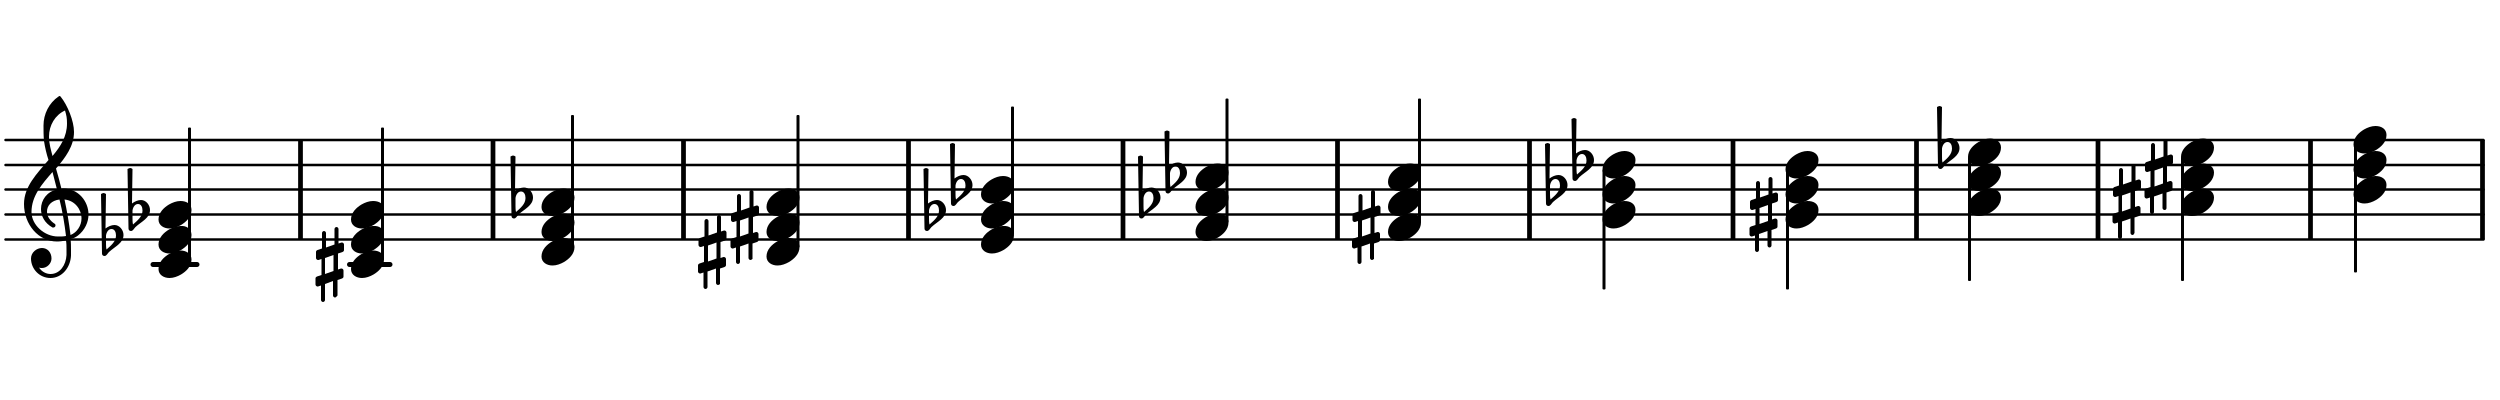
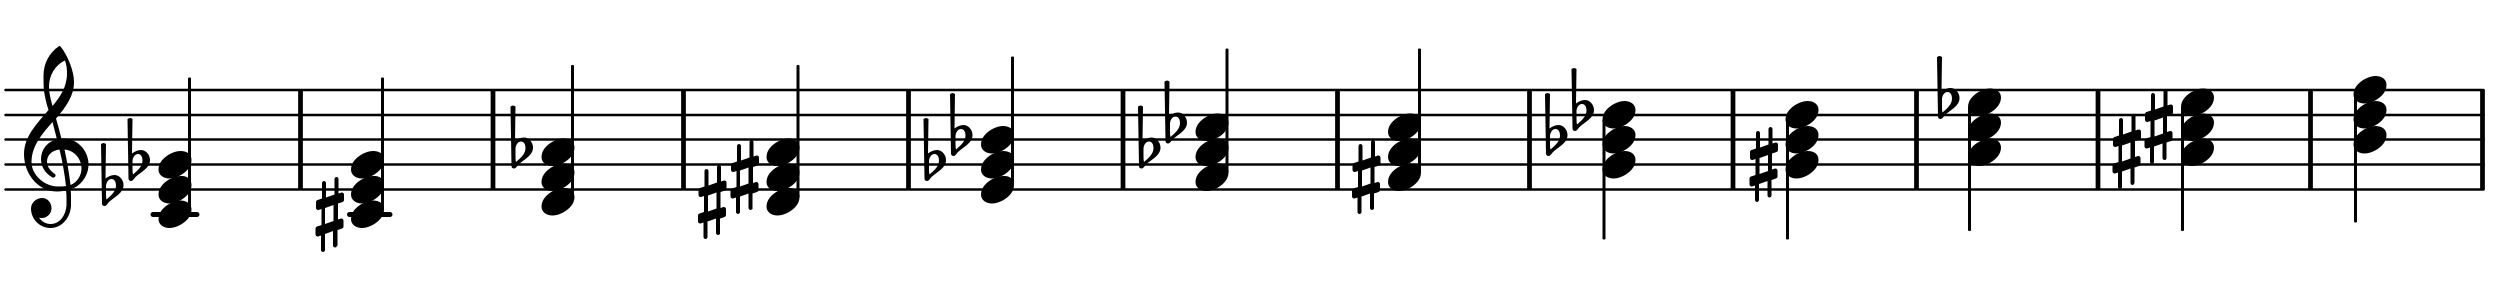
- <svg xmlns="http://www.w3.org/2000/svg" version="1.1" id="Ebene_1" x="0px" y="0px" viewBox="0 0 500 80" style="enable-background:new 0 0 500 80;" xml:space="preserve">
+ <svg xmlns="http://www.w3.org/2000/svg" version="1.1" id="Ebene_1" x="0px" y="0px" viewBox="0 0 500 60" style="enable-background:new 0 0 500 60;" xml:space="preserve">
  <style type="text/css">
	.st0{fill:none;stroke:#000000;stroke-width:0.947;stroke-miterlimit:10;}
	.st1{fill:none;stroke:#000000;stroke-width:0.996;stroke-linecap:round;stroke-miterlimit:10;}
	.st2{fill:none;stroke:#000000;stroke-width:0.498;stroke-linecap:round;stroke-miterlimit:10;}
	.st3{fill:none;stroke:#000000;stroke-width:0.399;stroke-linecap:round;stroke-linejoin:round;stroke-miterlimit:10;}
</style>
-   <line class="st0" x1="136.7" y1="47.9" x2="136.7" y2="28" />
-   <line class="st0" x1="383.3" y1="47.9" x2="383.3" y2="28" />
-   <line class="st0" x1="346.6" y1="47.9" x2="346.6" y2="28" />
-   <line class="st0" x1="98.6" y1="47.9" x2="98.6" y2="28" />
-   <line class="st0" x1="419.6" y1="47.9" x2="419.6" y2="28" />
-   <line class="st0" x1="60.1" y1="47.9" x2="60.1" y2="28" />
-   <line class="st0" x1="181.7" y1="47.9" x2="181.7" y2="28" />
-   <line class="st0" x1="305.9" y1="47.9" x2="305.9" y2="28" />
-   <line class="st0" x1="462.1" y1="47.9" x2="462.1" y2="28" />
-   <line class="st0" x1="267.5" y1="47.9" x2="267.5" y2="28" />
-   <line class="st0" x1="224.6" y1="47.9" x2="224.6" y2="28" />
-   <line class="st0" x1="496.5" y1="47.9" x2="496.5" y2="28" />
-   <line class="st1" x1="30.6" y1="52.9" x2="39.4" y2="52.9" />
-   <line class="st1" x1="69.9" y1="52.9" x2="78" y2="52.9" />
-   <line class="st2" x1="1.1" y1="47.9" x2="496.7" y2="47.9" />
-   <line class="st2" x1="1.1" y1="42.9" x2="496.7" y2="42.9" />
+   <line class="st0" x1="136.7" y1="37.9" x2="136.7" y2="18" />
+   <line class="st0" x1="383.3" y1="37.9" x2="383.3" y2="18" />
+   <line class="st0" x1="346.6" y1="37.9" x2="346.6" y2="18" />
+   <line class="st0" x1="98.6" y1="37.9" x2="98.6" y2="18" />
+   <line class="st0" x1="419.6" y1="37.9" x2="419.6" y2="18" />
+   <line class="st0" x1="60.1" y1="37.9" x2="60.1" y2="18" />
+   <line class="st0" x1="181.7" y1="37.9" x2="181.7" y2="18" />
+   <line class="st0" x1="305.9" y1="37.9" x2="305.9" y2="18" />
+   <line class="st0" x1="462.1" y1="37.9" x2="462.1" y2="18" />
+   <line class="st0" x1="267.5" y1="37.9" x2="267.5" y2="18" />
+   <line class="st0" x1="224.6" y1="37.9" x2="224.6" y2="18" />
+   <line class="st0" x1="496.5" y1="37.9" x2="496.5" y2="18" />
+   <line class="st1" x1="30.6" y1="42.9" x2="39.4" y2="42.9" />
+   <line class="st1" x1="69.9" y1="42.9" x2="78" y2="42.9" />
  <line class="st2" x1="1.1" y1="37.9" x2="496.7" y2="37.9" />
-   <line class="st2" x1="1.1" y1="33" x2="496.7" y2="33" />
-   <line class="st2" x1="1.1" y1="28" x2="496.7" y2="28" />
-   <path d="M314.3,23.8c0.2-0.1,0.4-0.2,0.5-0.2s0.4,0.1,0.5,0.2l-0.1,6.9c0.5-0.4,1.2-0.7,1.8-0.7c1,0,1.8,1,1.8,2  c0,1.6-1.7,2.3-2.9,3.4c-0.3,0.3-0.5,0.8-0.9,0.8c-0.3,0-0.5-0.2-0.5-0.5L314.3,23.8z M315.3,33.4v0.2c0,0.4,0,0.9,0.1,1.3  c0.9-0.8,1.9-1.6,1.9-2.8c0-0.7-0.3-1.3-0.9-1.3c-0.6,0-1,0.6-1.1,1.3L315.3,33.4z" />
-   <path d="M363.7,42c0,1.4-1.1,2.4-2.1,3c-0.7,0.4-1.5,0.7-2.3,0.7c-1.1,0-2.2-0.6-2.2-1.8c0-1.4,1.1-2.4,2.1-3  c0.7-0.4,1.5-0.7,2.3-0.7C362.7,40.2,363.7,40.7,363.7,42z" />
-   <path d="M363.7,37c0,1.4-1.1,2.4-2.1,3c-0.7,0.4-1.5,0.7-2.3,0.7c-1.1,0-2.2-0.6-2.2-1.8c0-1.4,1.1-2.4,2.1-3  c0.7-0.4,1.5-0.7,2.3-0.7C362.7,35.2,363.7,35.8,363.7,37z" />
-   <path d="M363.7,32c0,1.4-1.1,2.4-2.1,3c-0.7,0.4-1.5,0.7-2.3,0.7c-1.1,0-2.2-0.6-2.2-1.8c0-1.4,1.1-2.4,2.1-3  c0.7-0.4,1.5-0.7,2.3-0.7C362.7,30.2,363.7,30.8,363.7,32z" />
-   <rect x="357.4" y="34.1" class="st3" width="0.2" height="23.6" />
-   <rect x="357.4" y="34.1" width="0.2" height="23.6" />
-   <path d="M353.9,49.5c-0.2,0-0.4-0.2-0.4-0.4v-2.9l-1.7,0.6V50c0,0.2-0.2,0.4-0.4,0.4s-0.4-0.2-0.4-0.4v-2.9l-0.6,0.2  c0,0-0.1,0-0.1,0c-0.2,0-0.4-0.2-0.4-0.4v-1.2c0-0.2,0.1-0.3,0.3-0.4l0.9-0.3v-3.2l-0.6,0.2c0,0-0.1,0-0.1,0c-0.2,0-0.4-0.2-0.4-0.4  v-1.2c0-0.2,0.1-0.3,0.3-0.4l0.9-0.3v-3.1c0-0.2,0.2-0.4,0.4-0.4s0.4,0.2,0.4,0.4v2.9l1.7-0.6v-3.1c0-0.2,0.2-0.4,0.4-0.4  s0.4,0.2,0.4,0.4v2.9l0.6-0.2c0,0,0.1,0,0.1,0c0.2,0,0.4,0.2,0.4,0.4V40c0,0.2-0.1,0.3-0.3,0.4l-0.9,0.3v3.2l0.6-0.2  c0,0,0.1,0,0.1,0c0.2,0,0.4,0.2,0.4,0.4v1.2c0,0.2-0.1,0.3-0.3,0.4l-0.9,0.3v3.1C354.3,49.3,354.1,49.5,353.9,49.5z M351.9,44.8  l1.7-0.6V41l-1.7,0.6V44.8z" />
-   <path d="M274.4,52c-0.2,0-0.4-0.2-0.4-0.4v-2.9l-1.7,0.6v3.1c0,0.2-0.2,0.4-0.4,0.4s-0.4-0.2-0.4-0.4v-2.9l-0.6,0.2c0,0-0.1,0-0.1,0  c-0.2,0-0.4-0.2-0.4-0.4v-1.2c0-0.2,0.1-0.3,0.3-0.4l0.9-0.3v-3.2l-0.6,0.2c0,0-0.1,0-0.1,0c-0.2,0-0.4-0.2-0.4-0.4V43  c0-0.2,0.1-0.3,0.3-0.4l0.9-0.3v-3.1c0-0.2,0.2-0.4,0.4-0.4s0.4,0.2,0.4,0.4v2.9l1.7-0.6v-3.1c0-0.2,0.2-0.4,0.4-0.4  s0.4,0.2,0.4,0.4v2.9l0.6-0.2c0,0,0.1,0,0.1,0c0.2,0,0.4,0.2,0.4,0.4v1.2c0,0.2-0.1,0.3-0.3,0.4l-0.9,0.3v3.2l0.6-0.2  c0,0,0.1,0,0.1,0c0.2,0,0.4,0.2,0.4,0.4v1.2c0,0.2-0.1,0.3-0.3,0.4l-0.9,0.3v3.1C274.7,51.8,274.6,52,274.4,52z M272.4,47.3l1.7-0.6  v-3.2l-1.7,0.6V47.3z" />
-   <path d="M327.1,42c0,1.4-1.1,2.4-2.1,3c-0.7,0.4-1.5,0.7-2.3,0.7c-1.1,0-2.2-0.6-2.2-1.8c0-1.4,1.1-2.4,2.1-3  c0.7-0.4,1.5-0.7,2.3-0.7C326,40.2,327.1,40.7,327.1,42z" />
-   <path d="M327.1,37c0,1.4-1.1,2.4-2.1,3c-0.7,0.4-1.5,0.7-2.3,0.7c-1.1,0-2.2-0.6-2.2-1.8c0-1.4,1.1-2.4,2.1-3  c0.7-0.4,1.5-0.7,2.3-0.7C326,35.2,327.1,35.8,327.1,37z" />
-   <path d="M327.1,32c0,1.4-1.1,2.4-2.1,3c-0.7,0.4-1.5,0.7-2.3,0.7c-1.1,0-2.2-0.6-2.2-1.8c0-1.4,1.1-2.4,2.1-3  c0.7-0.4,1.5-0.7,2.3-0.7C326,30.2,327.1,30.8,327.1,32z" />
-   <rect x="320.7" y="34.1" class="st3" width="0.2" height="23.6" />
-   <rect x="320.7" y="34.1" width="0.2" height="23.6" />
-   <rect x="283.8" y="19.9" class="st3" width="0.2" height="24.4" />
-   <rect x="283.8" y="19.9" width="0.2" height="24.4" />
-   <path d="M284.2,34.5c0,1.4-1.1,2.4-2.1,3c-0.7,0.4-1.5,0.7-2.3,0.7c-1.1,0-2.2-0.6-2.2-1.8c0-1.4,1.1-2.4,2.1-3  c0.7-0.4,1.5-0.7,2.3-0.7C283.2,32.7,284.2,33.3,284.2,34.5z" />
-   <path d="M284.2,39.5c0,1.4-1.1,2.4-2.1,3c-0.7,0.4-1.5,0.7-2.3,0.7c-1.1,0-2.2-0.6-2.2-1.8c0-1.4,1.1-2.4,2.1-3  c0.7-0.4,1.5-0.7,2.3-0.7C283.2,37.7,284.2,38.3,284.2,39.5z" />
-   <path d="M309,28.8c0.2-0.1,0.4-0.2,0.5-0.2s0.4,0.1,0.5,0.2l-0.1,6.9c0.5-0.4,1.2-0.7,1.8-0.7c1,0,1.8,1,1.8,2  c0,1.6-1.7,2.3-2.9,3.4c-0.3,0.3-0.5,0.8-0.9,0.8c-0.3,0-0.5-0.2-0.5-0.5L309,28.8z M310,38.4v0.2c0,0.4,0,0.9,0.1,1.3  c0.9-0.8,1.9-1.6,1.9-2.8c0-0.7-0.3-1.3-0.9-1.3c-0.6,0-1,0.6-1.1,1.3L310,38.4z" />
-   <path d="M284.2,44.5c0,1.4-1.1,2.4-2.1,3c-0.7,0.4-1.5,0.7-2.3,0.7c-1.1,0-2.2-0.6-2.2-1.8c0-1.4,1.1-2.4,2.1-3  c0.7-0.4,1.5-0.7,2.3-0.7C283.2,42.7,284.2,43.2,284.2,44.5z" />
-   <path d="M432.9,42c-0.2,0-0.4-0.2-0.4-0.4v-2.9l-1.7,0.6v3.1c0,0.2-0.2,0.4-0.4,0.4s-0.4-0.2-0.4-0.4v-2.9l-0.6,0.2c0,0-0.1,0-0.1,0  c-0.2,0-0.4-0.2-0.4-0.4v-1.2c0-0.2,0.1-0.3,0.3-0.4l0.9-0.3v-3.2l-0.6,0.2c0,0-0.1,0-0.1,0c-0.2,0-0.4-0.2-0.4-0.4v-1.2  c0-0.2,0.1-0.3,0.3-0.4l0.9-0.3v-3.1c0-0.2,0.2-0.4,0.4-0.4s0.4,0.2,0.4,0.4v2.9l1.7-0.6v-3.1c0-0.2,0.2-0.4,0.4-0.4  s0.4,0.2,0.4,0.4v2.9l0.6-0.2c0,0,0.1,0,0.1,0c0.2,0,0.4,0.2,0.4,0.4v1.2c0,0.2-0.1,0.3-0.3,0.4l-0.9,0.3v3.2l0.6-0.2  c0,0,0.1,0,0.1,0c0.2,0,0.4,0.2,0.4,0.4v1.2c0,0.2-0.1,0.3-0.3,0.4l-0.9,0.3v3.1C433.3,41.9,433.1,42,432.9,42z M430.9,37.3l1.7-0.6  v-3.2l-1.7,0.6V37.3z" />
-   <path d="M477.3,37c0,1.4-1.1,2.4-2.1,3c-0.7,0.4-1.5,0.7-2.3,0.7c-1.1,0-2.2-0.6-2.2-1.8c0-1.4,1.1-2.4,2.1-3  c0.7-0.4,1.5-0.7,2.3-0.7C476.3,35.2,477.3,35.8,477.3,37z" />
-   <path d="M477.3,32c0,1.4-1.1,2.4-2.1,3c-0.7,0.4-1.5,0.7-2.3,0.7c-1.1,0-2.2-0.6-2.2-1.8c0-1.4,1.1-2.4,2.1-3  c0.7-0.4,1.5-0.7,2.3-0.7C476.3,30.2,477.3,30.8,477.3,32z" />
+   <line class="st2" x1="1.1" y1="32.9" x2="496.7" y2="32.9" />
+   <line class="st2" x1="1.1" y1="27.9" x2="496.7" y2="27.9" />
+   <line class="st2" x1="1.1" y1="23" x2="496.7" y2="23" />
+   <line class="st2" x1="1.1" y1="18" x2="496.7" y2="18" />
+   <path d="M314.3,13.8c0.2-0.1,0.4-0.2,0.5-0.2s0.4,0.1,0.5,0.2l-0.1,6.9c0.5-0.4,1.2-0.7,1.8-0.7c1,0,1.8,1,1.8,2  c0,1.6-1.7,2.3-2.9,3.4c-0.3,0.3-0.5,0.8-0.9,0.8c-0.3,0-0.5-0.2-0.5-0.5L314.3,13.8z M315.3,23.4v0.2c0,0.4,0,0.9,0.1,1.3  c0.9-0.8,1.9-1.6,1.9-2.8c0-0.7-0.3-1.3-0.9-1.3s-1,0.6-1.1,1.3V23.4z" />
+   <path d="M363.7,32c0,1.4-1.1,2.4-2.1,3c-0.7,0.4-1.5,0.7-2.3,0.7c-1.1,0-2.2-0.6-2.2-1.8c0-1.4,1.1-2.4,2.1-3  c0.7-0.4,1.5-0.7,2.3-0.7C362.7,30.2,363.7,30.7,363.7,32z" />
+   <path d="M363.7,27c0,1.4-1.1,2.4-2.1,3c-0.7,0.4-1.5,0.7-2.3,0.7c-1.1,0-2.2-0.6-2.2-1.8c0-1.4,1.1-2.4,2.1-3  c0.7-0.4,1.5-0.7,2.3-0.7C362.7,25.2,363.7,25.8,363.7,27z" />
+   <path d="M363.7,22c0,1.4-1.1,2.4-2.1,3c-0.7,0.4-1.5,0.7-2.3,0.7c-1.1,0-2.2-0.6-2.2-1.8c0-1.4,1.1-2.4,2.1-3  c0.7-0.4,1.5-0.7,2.3-0.7C362.7,20.2,363.7,20.8,363.7,22z" />
+   <rect x="357.4" y="24.1" class="st3" width="0.2" height="23.6" />
+   <rect x="357.4" y="24.1" width="0.2" height="23.6" />
+   <path d="M353.9,39.5c-0.2,0-0.4-0.2-0.4-0.4v-2.9l-1.7,0.6V40c0,0.2-0.2,0.4-0.4,0.4S351,40.2,351,40v-2.9l-0.6,0.2h-0.1  c-0.2,0-0.4-0.2-0.4-0.4v-1.2c0-0.2,0.1-0.3,0.3-0.4l0.9-0.3v-3.2l-0.6,0.2h-0.1c-0.2,0-0.4-0.2-0.4-0.4v-1.2c0-0.2,0.1-0.3,0.3-0.4  l0.9-0.3v-3.1c0-0.2,0.2-0.4,0.4-0.4s0.4,0.2,0.4,0.4v2.9l1.7-0.6v-3.1c0-0.2,0.2-0.4,0.4-0.4s0.4,0.2,0.4,0.4v2.9l0.6-0.2h0.1  c0.2,0,0.4,0.2,0.4,0.4V30c0,0.2-0.1,0.3-0.3,0.4l-0.9,0.3v3.2l0.6-0.2h0.1c0.2,0,0.4,0.2,0.4,0.4v1.2c0,0.2-0.1,0.3-0.3,0.4  l-0.9,0.3v3.1C354.3,39.3,354.1,39.5,353.9,39.5z M351.9,34.8l1.7-0.6V31l-1.7,0.6V34.8z" />
+   <path d="M274.4,42c-0.2,0-0.4-0.2-0.4-0.4v-2.9l-1.7,0.6v3.1c0,0.2-0.2,0.4-0.4,0.4s-0.4-0.2-0.4-0.4v-2.9l-0.6,0.2h-0.1  c-0.2,0-0.4-0.2-0.4-0.4v-1.2c0-0.2,0.1-0.3,0.3-0.4l0.9-0.3v-3.2l-0.6,0.2h-0.1c-0.2,0-0.4-0.2-0.4-0.4v-1c0-0.2,0.1-0.3,0.3-0.4  l0.9-0.3v-3.1c0-0.2,0.2-0.4,0.4-0.4s0.4,0.2,0.4,0.4v2.9l1.7-0.6v-3.1c0-0.2,0.2-0.4,0.4-0.4s0.4,0.2,0.4,0.4v2.9l0.6-0.2h0.1  c0.2,0,0.4,0.2,0.4,0.4v1.2c0,0.2-0.1,0.3-0.3,0.4l-0.9,0.3v3.2l0.6-0.2h0.1c0.2,0,0.4,0.2,0.4,0.4V38c0,0.2-0.1,0.3-0.3,0.4  l-0.9,0.3v3.1C274.7,41.8,274.6,42,274.4,42z M272.4,37.3l1.7-0.6v-3.2l-1.7,0.6V37.3z" />
+   <path d="M327.1,32c0,1.4-1.1,2.4-2.1,3c-0.7,0.4-1.5,0.7-2.3,0.7c-1.1,0-2.2-0.6-2.2-1.8c0-1.4,1.1-2.4,2.1-3  c0.7-0.4,1.5-0.7,2.3-0.7C326,30.2,327.1,30.7,327.1,32z" />
+   <path d="M327.1,27c0,1.4-1.1,2.4-2.1,3c-0.7,0.4-1.5,0.7-2.3,0.7c-1.1,0-2.2-0.6-2.2-1.8c0-1.4,1.1-2.4,2.1-3  c0.7-0.4,1.5-0.7,2.3-0.7C326,25.2,327.1,25.8,327.1,27z" />
+   <path d="M327.1,22c0,1.4-1.1,2.4-2.1,3c-0.7,0.4-1.5,0.7-2.3,0.7c-1.1,0-2.2-0.6-2.2-1.8c0-1.4,1.1-2.4,2.1-3  c0.7-0.4,1.5-0.7,2.3-0.7C326,20.2,327.1,20.8,327.1,22z" />
+   <rect x="320.7" y="24.1" class="st3" width="0.2" height="23.6" />
+   <rect x="320.7" y="24.1" width="0.2" height="23.6" />
+   <rect x="283.8" y="9.9" class="st3" width="0.2" height="24.4" />
+   <rect x="283.8" y="9.9" width="0.2" height="24.4" />
+   <path d="M284.2,24.5c0,1.4-1.1,2.4-2.1,3c-0.7,0.4-1.5,0.7-2.3,0.7c-1.1,0-2.2-0.6-2.2-1.8c0-1.4,1.1-2.4,2.1-3  c0.7-0.4,1.5-0.7,2.3-0.7C283.2,22.7,284.2,23.3,284.2,24.5z" />
+   <path d="M284.2,29.5c0,1.4-1.1,2.4-2.1,3c-0.7,0.4-1.5,0.7-2.3,0.7c-1.1,0-2.2-0.6-2.2-1.8c0-1.4,1.1-2.4,2.1-3  c0.7-0.4,1.5-0.7,2.3-0.7C283.2,27.7,284.2,28.3,284.2,29.5z" />
+   <path d="M309,18.8c0.2-0.1,0.4-0.2,0.5-0.2s0.4,0.1,0.5,0.2l-0.1,6.9c0.5-0.4,1.2-0.7,1.8-0.7c1,0,1.8,1,1.8,2  c0,1.6-1.7,2.3-2.9,3.4c-0.3,0.3-0.5,0.8-0.9,0.8c-0.3,0-0.5-0.2-0.5-0.5L309,18.8z M310,28.4v0.2c0,0.4,0,0.9,0.1,1.3  c0.9-0.8,1.9-1.6,1.9-2.8c0-0.7-0.3-1.3-0.9-1.3s-1,0.6-1.1,1.3V28.4z" />
+   <path d="M284.2,34.5c0,1.4-1.1,2.4-2.1,3c-0.7,0.4-1.5,0.7-2.3,0.7c-1.1,0-2.2-0.6-2.2-1.8c0-1.4,1.1-2.4,2.1-3  c0.7-0.4,1.5-0.7,2.3-0.7C283.2,32.7,284.2,33.2,284.2,34.5z" />
+   <path d="M432.9,32c-0.2,0-0.4-0.2-0.4-0.4v-2.9l-1.7,0.6v3.1c0,0.2-0.2,0.4-0.4,0.4s-0.4-0.2-0.4-0.4v-2.9l-0.6,0.2h-0.1  c-0.2,0-0.4-0.2-0.4-0.4v-1.2c0-0.2,0.1-0.3,0.3-0.4l0.9-0.3v-3.2l-0.6,0.2h-0.1c-0.2,0-0.4-0.2-0.4-0.4v-1.2c0-0.2,0.1-0.3,0.3-0.4  l0.9-0.3V19c0-0.2,0.2-0.4,0.4-0.4s0.4,0.2,0.4,0.4v2.9l1.7-0.6v-3.1c0-0.2,0.2-0.4,0.4-0.4s0.4,0.2,0.4,0.4v2.9l0.6-0.2h0.1  c0.2,0,0.4,0.2,0.4,0.4v1.2c0,0.2-0.1,0.3-0.3,0.4l-0.9,0.3v3.2l0.6-0.2h0.1c0.2,0,0.4,0.2,0.4,0.4v1.2c0,0.2-0.1,0.3-0.3,0.4  l-0.9,0.3v3.1C433.3,31.9,433.1,32,432.9,32z M430.9,27.3l1.7-0.6v-3.2l-1.7,0.6V27.3z" />
  <path d="M477.3,27c0,1.4-1.1,2.4-2.1,3c-0.7,0.4-1.5,0.7-2.3,0.7c-1.1,0-2.2-0.6-2.2-1.8c0-1.4,1.1-2.4,2.1-3  c0.7-0.4,1.5-0.7,2.3-0.7C476.3,25.2,477.3,25.8,477.3,27z" />
-   <rect x="471" y="29.1" class="st3" width="0.2" height="25.2" />
-   <rect x="471" y="29.1" width="0.2" height="25.2" />
-   <path d="M400.2,39.5c0,1.4-1.1,2.4-2.1,3c-0.7,0.4-1.5,0.7-2.3,0.7c-1.1,0-2.2-0.6-2.2-1.8c0-1.4,1.1-2.4,2.1-3  c0.7-0.4,1.5-0.7,2.3-0.7C399.1,37.7,400.2,38.3,400.2,39.5z" />
-   <path d="M400.2,34.5c0,1.4-1.1,2.4-2.1,3c-0.7,0.4-1.5,0.7-2.3,0.7c-1.1,0-2.2-0.6-2.2-1.8c0-1.4,1.1-2.4,2.1-3  c0.7-0.4,1.5-0.7,2.3-0.7C399.1,32.7,400.2,33.3,400.2,34.5z" />
+   <path d="M477.3,22c0,1.4-1.1,2.4-2.1,3c-0.7,0.4-1.5,0.7-2.3,0.7c-1.1,0-2.2-0.6-2.2-1.8c0-1.4,1.1-2.4,2.1-3  c0.7-0.4,1.5-0.7,2.3-0.7C476.3,20.2,477.3,20.8,477.3,22z" />
+   <path d="M477.3,17c0,1.4-1.1,2.4-2.1,3c-0.7,0.4-1.5,0.7-2.3,0.7c-1.1,0-2.2-0.6-2.2-1.8c0-1.4,1.1-2.4,2.1-3  c0.7-0.4,1.5-0.7,2.3-0.7C476.3,15.2,477.3,15.8,477.3,17z" />
+   <rect x="471" y="19.1" class="st3" width="0.2" height="25.2" />
+   <rect x="471" y="19.1" width="0.2" height="25.2" />
  <path d="M400.2,29.5c0,1.4-1.1,2.4-2.1,3c-0.7,0.4-1.5,0.7-2.3,0.7c-1.1,0-2.2-0.6-2.2-1.8c0-1.4,1.1-2.4,2.1-3  c0.7-0.4,1.5-0.7,2.3-0.7C399.1,27.7,400.2,28.3,400.2,29.5z" />
-   <rect x="393.8" y="31.6" class="st3" width="0.2" height="24.4" />
-   <rect x="393.8" y="31.6" width="0.2" height="24.4" />
-   <path d="M387.4,21.4c0.2-0.1,0.4-0.2,0.5-0.2s0.4,0.1,0.5,0.2l-0.1,6.9c0.5-0.4,1.2-0.7,1.8-0.7c1,0,1.8,1,1.8,2  c0,1.6-1.7,2.3-2.9,3.4c-0.3,0.3-0.5,0.8-0.9,0.8c-0.3,0-0.5-0.2-0.5-0.5L387.4,21.4z M388.4,31v0.2c0,0.4,0,0.9,0.1,1.3  c0.9-0.8,1.9-1.6,1.9-2.8c0-0.7-0.3-1.3-0.9-1.3c-0.6,0-1,0.6-1.1,1.3L388.4,31z" />
-   <path d="M442.8,39.5c0,1.4-1.1,2.4-2.1,3c-0.7,0.4-1.5,0.7-2.3,0.7c-1.1,0-2.2-0.6-2.2-1.8c0-1.4,1.1-2.4,2.1-3  c0.7-0.4,1.5-0.7,2.3-0.7C441.7,37.7,442.8,38.3,442.8,39.5z" />
-   <path d="M442.8,34.5c0,1.4-1.1,2.4-2.1,3c-0.7,0.4-1.5,0.7-2.3,0.7c-1.1,0-2.2-0.6-2.2-1.8c0-1.4,1.1-2.4,2.1-3  c0.7-0.4,1.5-0.7,2.3-0.7C441.7,32.7,442.8,33.3,442.8,34.5z" />
+   <path d="M400.2,24.5c0,1.4-1.1,2.4-2.1,3c-0.7,0.4-1.5,0.7-2.3,0.7c-1.1,0-2.2-0.6-2.2-1.8c0-1.4,1.1-2.4,2.1-3  c0.7-0.4,1.5-0.7,2.3-0.7C399.1,22.7,400.2,23.3,400.2,24.5z" />
+   <path d="M400.2,19.5c0,1.4-1.1,2.4-2.1,3c-0.7,0.4-1.5,0.7-2.3,0.7c-1.1,0-2.2-0.6-2.2-1.8c0-1.4,1.1-2.4,2.1-3  c0.7-0.4,1.5-0.7,2.3-0.7C399.1,17.7,400.2,18.3,400.2,19.5z" />
+   <rect x="393.8" y="21.6" class="st3" width="0.2" height="24.4" />
+   <rect x="393.8" y="21.6" width="0.2" height="24.4" />
+   <path d="M387.4,11.4c0.2-0.1,0.4-0.2,0.5-0.2s0.4,0.1,0.5,0.2l-0.1,6.9c0.5-0.4,1.2-0.7,1.8-0.7c1,0,1.8,1,1.8,2  c0,1.6-1.7,2.3-2.9,3.4c-0.3,0.3-0.5,0.8-0.9,0.8c-0.3,0-0.5-0.2-0.5-0.5L387.4,11.4z M388.4,21v0.2c0,0.4,0,0.9,0.1,1.3  c0.9-0.8,1.9-1.6,1.9-2.8c0-0.7-0.3-1.3-0.9-1.3s-1,0.6-1.1,1.3V21z" />
  <path d="M442.8,29.5c0,1.4-1.1,2.4-2.1,3c-0.7,0.4-1.5,0.7-2.3,0.7c-1.1,0-2.2-0.6-2.2-1.8c0-1.4,1.1-2.4,2.1-3  c0.7-0.4,1.5-0.7,2.3-0.7C441.7,27.7,442.8,28.3,442.8,29.5z" />
-   <rect x="436.4" y="31.6" class="st3" width="0.2" height="24.4" />
-   <rect x="436.4" y="31.6" width="0.2" height="24.4" />
-   <path d="M426.5,47c-0.2,0-0.4-0.2-0.4-0.4v-2.9l-1.7,0.6v3.1c0,0.2-0.2,0.4-0.4,0.4s-0.4-0.2-0.4-0.4v-2.9l-0.6,0.2c0,0-0.1,0-0.1,0  c-0.2,0-0.4-0.2-0.4-0.4v-1.2c0-0.2,0.1-0.3,0.3-0.4l0.9-0.3v-3.2l-0.6,0.2c0,0-0.1,0-0.1,0c-0.2,0-0.4-0.2-0.4-0.4v-1.2  c0-0.2,0.1-0.3,0.3-0.4l0.9-0.3v-3.1c0-0.2,0.2-0.4,0.4-0.4s0.4,0.2,0.4,0.4v2.9l1.7-0.6v-3.1c0-0.2,0.2-0.4,0.4-0.4  s0.4,0.2,0.4,0.4v2.9l0.6-0.2c0,0,0.1,0,0.1,0c0.2,0,0.4,0.2,0.4,0.4v1.2c0,0.2-0.1,0.3-0.3,0.4l-0.9,0.3v3.2l0.6-0.2  c0,0,0.1,0,0.1,0c0.2,0,0.4,0.2,0.4,0.4v1.2c0,0.2-0.1,0.3-0.3,0.4l-0.9,0.3v3.1C426.8,46.8,426.7,47,426.5,47z M424.4,42.3l1.7-0.6  v-3.2l-1.7,0.6V42.3z" />
-   <path d="M67,59.5c-0.2,0-0.4-0.2-0.4-0.4v-2.9L65,56.8V60c0,0.2-0.2,0.4-0.4,0.4s-0.4-0.2-0.4-0.4v-2.9l-0.6,0.2c0,0-0.1,0-0.1,0  c-0.2,0-0.4-0.2-0.4-0.4v-1.2c0-0.2,0.1-0.3,0.3-0.4l0.9-0.3v-3.2l-0.6,0.2c0,0-0.1,0-0.1,0c-0.2,0-0.4-0.2-0.4-0.4v-1.2  c0-0.2,0.1-0.3,0.3-0.4l0.9-0.3v-3.1c0-0.2,0.2-0.4,0.4-0.4s0.4,0.2,0.4,0.4v2.9l1.7-0.6v-3.1c0-0.2,0.2-0.4,0.4-0.4  s0.4,0.2,0.4,0.4v2.9l0.6-0.2c0,0,0.1,0,0.1,0c0.2,0,0.4,0.2,0.4,0.4V50c0,0.2-0.1,0.3-0.3,0.4l-0.9,0.3v3.2l0.6-0.2  c0,0,0.1,0,0.1,0c0.2,0,0.4,0.2,0.4,0.4v1.2c0,0.2-0.1,0.3-0.3,0.4l-0.9,0.3v3.1C67.3,59.3,67.2,59.5,67,59.5z M65,54.8l1.7-0.6V51  L65,51.6V54.8z" />
-   <path d="M114.9,49.4c0,1.4-1.1,2.4-2.1,3c-0.7,0.4-1.5,0.7-2.3,0.7c-1.1,0-2.2-0.6-2.2-1.8c0-1.4,1.1-2.4,2.1-3  c0.7-0.4,1.5-0.7,2.3-0.7C113.8,47.6,114.9,48.2,114.9,49.4z" />
-   <path d="M114.9,44.5c0,1.4-1.1,2.4-2.1,3c-0.7,0.4-1.5,0.7-2.3,0.7c-1.1,0-2.2-0.6-2.2-1.8c0-1.4,1.1-2.4,2.1-3  c0.7-0.4,1.5-0.7,2.3-0.7C113.8,42.7,114.9,43.2,114.9,44.5z" />
-   <path d="M114.9,39.5c0,1.4-1.1,2.4-2.1,3c-0.7,0.4-1.5,0.7-2.3,0.7c-1.1,0-2.2-0.6-2.2-1.8c0-1.4,1.1-2.4,2.1-3  c0.7-0.4,1.5-0.7,2.3-0.7C113.8,37.7,114.9,38.3,114.9,39.5z" />
-   <rect x="114.4" y="23.2" class="st3" width="0.2" height="26.1" />
-   <rect x="114.4" y="23.2" width="0.2" height="26.1" />
-   <path d="M102.1,31.3c0.2-0.1,0.4-0.2,0.5-0.2s0.4,0.1,0.5,0.2l-0.1,6.9c0.5-0.4,1.2-0.7,1.8-0.7c1,0,1.8,1,1.8,2  c0,1.6-1.7,2.3-2.9,3.4c-0.3,0.3-0.5,0.8-0.9,0.8c-0.3,0-0.5-0.2-0.5-0.5L102.1,31.3z M103.1,40.9v0.2c0,0.4,0,0.9,0.1,1.3  c0.9-0.8,1.9-1.6,1.9-2.8c0-0.7-0.3-1.3-0.9-1.3c-0.6,0-1,0.6-1.1,1.3L103.1,40.9z" />
-   <path d="M159.9,49.4c0,1.4-1.1,2.4-2.1,3c-0.7,0.4-1.5,0.7-2.3,0.7c-1.1,0-2.2-0.6-2.2-1.8c0-1.4,1.1-2.4,2.1-3  c0.7-0.4,1.5-0.7,2.3-0.7C158.8,47.6,159.9,48.2,159.9,49.4z" />
-   <path d="M159.9,44.5c0,1.4-1.1,2.4-2.1,3c-0.7,0.4-1.5,0.7-2.3,0.7c-1.1,0-2.2-0.6-2.2-1.8c0-1.4,1.1-2.4,2.1-3  c0.7-0.4,1.5-0.7,2.3-0.7C158.8,42.7,159.9,43.2,159.9,44.5z" />
-   <path d="M159.9,39.5c0,1.4-1.1,2.4-2.1,3c-0.7,0.4-1.5,0.7-2.3,0.7c-1.1,0-2.2-0.6-2.2-1.8c0-1.4,1.1-2.4,2.1-3  c0.7-0.4,1.5-0.7,2.3-0.7C158.8,37.7,159.9,38.3,159.9,39.5z" />
-   <path d="M38.3,51.9c0,1.4-1.1,2.4-2.1,3c-0.7,0.4-1.5,0.7-2.3,0.7c-1.1,0-2.2-0.6-2.2-1.8c0-1.4,1.1-2.4,2.1-3  c0.7-0.4,1.5-0.7,2.3-0.7C37.2,50.1,38.3,50.7,38.3,51.9z" />
-   <path d="M38.3,47c0,1.4-1.1,2.4-2.1,3c-0.7,0.4-1.5,0.7-2.3,0.7c-1.1,0-2.2-0.6-2.2-1.8c0-1.4,1.1-2.4,2.1-3  c0.7-0.4,1.5-0.7,2.3-0.7C37.2,45.1,38.3,45.7,38.3,47z" />
-   <path d="M38.3,42c0,1.4-1.1,2.4-2.1,3c-0.7,0.4-1.5,0.7-2.3,0.7c-1.1,0-2.2-0.6-2.2-1.8c0-1.4,1.1-2.4,2.1-3  c0.7-0.4,1.5-0.7,2.3-0.7C37.2,40.2,38.3,40.7,38.3,42z" />
-   <path d="M12.6,37.7c3.1,0,5.1,2.6,5.1,5.2c0,1.5-0.7,3.1-2.1,4.2c-0.4,0.3-0.9,0.6-1.5,0.7c0.1,0.7,0.1,1.4,0.1,2.1  c0,0.4,0,0.8,0,1.2c-0.1,2.4-1.8,4.5-4.1,4.5c-2.2,0-3.9-1.8-3.9-3.9c0-1.2,1.1-2.1,2.2-2.1c1.1,0,1.9,0.9,1.9,2.1  c0,1-0.9,1.9-1.9,1.9c-0.2,0-0.4,0-0.6-0.1c0.5,0.8,1.4,1.3,2.3,1.3c1.9,0,3.1-1.8,3.2-3.8c0-0.4,0-0.7,0-1.1c0-0.6,0-1.2-0.1-1.8  c-0.6,0.1-1.2,0.2-1.8,0.2c-3.7,0-6.6-3.4-6.6-7.5c0-3.5,2.6-6.1,4.9-8.8c-0.4-1.2-0.7-2.5-0.9-3.8c-0.1-1-0.1-2.1-0.1-3.1  c0-2.3,1.1-4.5,3-5.8c0.1,0,0.1-0.1,0.2-0.1c0.1,0,0.1,0,0.2,0.1c1.4,1.7,2.7,4.9,2.7,7.1c0,2.8-1.7,5.1-3.6,7.3  c0.4,1.4,0.8,2.8,1.1,4.1C12.4,37.7,12.5,37.7,12.6,37.7z M11.6,47.3c0.6,0,1.1,0,1.6-0.1c-0.3-2.5-0.7-4.9-1.3-7.3  c-1.6,0.2-2.5,1.2-2.5,2.4c0,0.9,0.5,1.8,1.6,2.5c0.1,0.1,0.1,0.2,0.1,0.3c0,0.2-0.2,0.4-0.4,0.4c-0.1,0-0.1,0-0.2,0  c-1.6-0.9-2.3-2.3-2.3-3.7c0-1.8,1.2-3.5,3.2-3.9c-0.3-1.2-0.6-2.3-0.9-3.5c-2.1,2.4-4.2,4.8-4.2,8C6.3,45,8.9,47.3,11.6,47.3z   M9.8,27.3c0,1.5,0.4,2.7,0.7,3.9c1.6-1.9,2.9-3.9,2.9-6.5c0-1.1-0.1-1.6-0.4-2.6C11,23,9.8,25.1,9.8,27.3z M16.3,43.7  c0-1.8-1.3-3.6-3.4-3.8c0.5,2.3,0.9,4.6,1.2,7.1C15.4,46.5,16.3,45.1,16.3,43.7z" />
-   <rect x="37.8" y="25.7" class="st3" width="0.2" height="26.1" />
-   <rect x="37.8" y="25.7" width="0.2" height="26.1" />
-   <path d="M20.2,38.8c0.2-0.1,0.4-0.2,0.5-0.2s0.4,0.1,0.5,0.2l-0.1,6.9c0.5-0.4,1.2-0.7,1.8-0.7c1,0,1.8,1,1.8,2  c0,1.6-1.7,2.3-2.9,3.4c-0.3,0.3-0.5,0.8-0.9,0.8c-0.3,0-0.5-0.2-0.5-0.5L20.2,38.8z M21.2,48.4v0.2c0,0.4,0,0.9,0.1,1.3  c0.9-0.8,1.9-1.6,1.9-2.8c0-0.7-0.3-1.3-0.9-1.3c-0.6,0-1,0.6-1.1,1.3L21.2,48.4z" />
-   <path d="M25.5,33.8c0.2-0.1,0.4-0.2,0.5-0.2c0.2,0,0.4,0.1,0.5,0.2l-0.1,6.9c0.5-0.4,1.2-0.7,1.8-0.7c1,0,1.8,1,1.8,2  c0,1.6-1.7,2.3-2.9,3.4c-0.3,0.3-0.5,0.8-0.9,0.8c-0.3,0-0.5-0.2-0.5-0.5L25.5,33.8z M26.5,43.4v0.2c0,0.4,0,0.9,0.1,1.3  c0.9-0.8,1.9-1.6,1.9-2.8c0-0.7-0.3-1.3-0.9-1.3c-0.6,0-1,0.6-1.1,1.3L26.5,43.4z" />
-   <path d="M76.8,51.9c0,1.4-1.1,2.4-2.1,3c-0.7,0.4-1.5,0.7-2.3,0.7c-1.1,0-2.2-0.6-2.2-1.8c0-1.4,1.1-2.4,2.1-3  c0.7-0.4,1.5-0.7,2.3-0.7C75.8,50.1,76.8,50.7,76.8,51.9z" />
-   <path d="M76.8,47c0,1.4-1.1,2.4-2.1,3c-0.7,0.4-1.5,0.7-2.3,0.7c-1.1,0-2.2-0.6-2.2-1.8c0-1.4,1.1-2.4,2.1-3  c0.7-0.4,1.5-0.7,2.3-0.7C75.8,45.1,76.8,45.7,76.8,47z" />
-   <path d="M76.8,42c0,1.4-1.1,2.4-2.1,3c-0.7,0.4-1.5,0.7-2.3,0.7c-1.1,0-2.2-0.6-2.2-1.8c0-1.4,1.1-2.4,2.1-3  c0.7-0.4,1.5-0.7,2.3-0.7C75.8,40.2,76.8,40.7,76.8,42z" />
-   <rect x="76.4" y="25.7" class="st3" width="0.2" height="26.1" />
-   <rect x="76.4" y="25.7" width="0.2" height="26.1" />
-   <rect x="202.4" y="21.5" class="st3" width="0.2" height="25.2" />
-   <rect x="202.4" y="21.5" width="0.2" height="25.2" />
-   <path d="M184.7,33.8c0.2-0.1,0.4-0.2,0.5-0.2s0.4,0.1,0.5,0.2l-0.1,6.9c0.5-0.4,1.2-0.7,1.8-0.7c1,0,1.8,1,1.8,2  c0,1.6-1.7,2.3-2.9,3.4c-0.3,0.3-0.5,0.8-0.9,0.8c-0.3,0-0.5-0.2-0.5-0.5L184.7,33.8z M185.8,43.4v0.2c0,0.4,0,0.9,0.1,1.3  c0.9-0.8,1.9-1.6,1.9-2.8c0-0.7-0.3-1.3-0.9-1.3c-0.6,0-1,0.6-1.1,1.3L185.8,43.4z" />
-   <path d="M190,28.8c0.2-0.1,0.4-0.2,0.5-0.2s0.4,0.1,0.5,0.2l-0.1,6.9c0.5-0.4,1.2-0.7,1.8-0.7c1,0,1.8,1,1.8,2  c0,1.6-1.7,2.3-2.9,3.4c-0.3,0.3-0.5,0.8-0.9,0.8c-0.3,0-0.5-0.2-0.5-0.5L190,28.8z M191.1,38.4v0.2c0,0.4,0,0.9,0.1,1.3  c0.9-0.8,1.9-1.6,1.9-2.8c0-0.7-0.3-1.3-0.9-1.3c-0.6,0-1,0.6-1.1,1.3L191.1,38.4z" />
-   <path d="M245.7,44.5c0,1.4-1.1,2.4-2.1,3c-0.7,0.4-1.5,0.7-2.3,0.7c-1.1,0-2.2-0.6-2.2-1.8c0-1.4,1.1-2.4,2.1-3  c0.7-0.4,1.5-0.7,2.3-0.7C244.7,42.7,245.7,43.2,245.7,44.5z" />
-   <path d="M245.7,39.5c0,1.4-1.1,2.4-2.1,3c-0.7,0.4-1.5,0.7-2.3,0.7c-1.1,0-2.2-0.6-2.2-1.8c0-1.4,1.1-2.4,2.1-3  c0.7-0.4,1.5-0.7,2.3-0.7C244.7,37.7,245.7,38.3,245.7,39.5z" />
-   <path d="M245.7,34.5c0,1.4-1.1,2.4-2.1,3c-0.7,0.4-1.5,0.7-2.3,0.7c-1.1,0-2.2-0.6-2.2-1.8c0-1.4,1.1-2.4,2.1-3  c0.7-0.4,1.5-0.7,2.3-0.7C244.7,32.7,245.7,33.3,245.7,34.5z" />
-   <rect x="245.3" y="19.9" class="st3" width="0.2" height="24.4" />
-   <rect x="245.3" y="19.9" width="0.2" height="24.4" />
-   <path d="M227.6,31.3c0.2-0.1,0.4-0.2,0.5-0.2s0.4,0.1,0.5,0.2l-0.1,6.9c0.5-0.4,1.2-0.7,1.8-0.7c1,0,1.8,1,1.8,2  c0,1.6-1.7,2.3-2.9,3.4c-0.3,0.3-0.5,0.8-0.9,0.8c-0.3,0-0.5-0.2-0.5-0.5L227.6,31.3z M228.7,40.9v0.2c0,0.4,0,0.9,0.1,1.3  c0.9-0.8,1.9-1.6,1.9-2.8c0-0.7-0.3-1.3-0.9-1.3c-0.6,0-1,0.6-1.1,1.3L228.7,40.9z" />
-   <path d="M232.9,26.3c0.2-0.1,0.4-0.2,0.5-0.2s0.4,0.1,0.5,0.2l-0.1,6.9c0.5-0.4,1.2-0.7,1.8-0.7c1,0,1.8,1,1.8,2  c0,1.6-1.7,2.3-2.9,3.4c-0.3,0.3-0.5,0.8-0.9,0.8c-0.3,0-0.5-0.2-0.5-0.5L232.9,26.3z M234,35.9v0.2c0,0.4,0,0.9,0.1,1.3  c0.9-0.8,1.9-1.6,1.9-2.8c0-0.7-0.3-1.3-0.9-1.3c-0.6,0-1,0.6-1.1,1.3L234,35.9z" />
-   <rect x="159.5" y="23.2" class="st3" width="0.2" height="26.1" />
-   <rect x="159.5" y="23.2" width="0.2" height="26.1" />
-   <path d="M143.6,57c-0.2,0-0.4-0.2-0.4-0.4v-2.9l-1.7,0.6v3.1c0,0.2-0.2,0.4-0.4,0.4s-0.4-0.2-0.4-0.4v-2.9l-0.6,0.2c0,0-0.1,0-0.1,0  c-0.2,0-0.4-0.2-0.4-0.4v-1.2c0-0.2,0.1-0.3,0.3-0.4l0.9-0.3v-3.2l-0.6,0.2c0,0-0.1,0-0.1,0c-0.2,0-0.4-0.2-0.4-0.4V48  c0-0.2,0.1-0.3,0.3-0.4l0.9-0.3v-3.1c0-0.2,0.2-0.4,0.4-0.4s0.4,0.2,0.4,0.4v2.9l1.7-0.6v-3.1c0-0.2,0.2-0.4,0.4-0.4  s0.4,0.2,0.4,0.4v2.9l0.6-0.2c0,0,0.1,0,0.1,0c0.2,0,0.4,0.2,0.4,0.4v1.2c0,0.2-0.1,0.3-0.3,0.4l-0.9,0.3v3.2l0.6-0.2  c0,0,0.1,0,0.1,0c0.2,0,0.4,0.2,0.4,0.4v1.2c0,0.2-0.1,0.3-0.3,0.4l-0.9,0.3v3.1C144,56.8,143.8,57,143.6,57z M141.6,52.3l1.7-0.6  v-3.2l-1.7,0.6V52.3z" />
-   <path d="M150.1,52c-0.2,0-0.4-0.2-0.4-0.4v-2.9l-1.7,0.6v3.1c0,0.2-0.2,0.4-0.4,0.4s-0.4-0.2-0.4-0.4v-2.9l-0.6,0.2c0,0-0.1,0-0.1,0  c-0.2,0-0.4-0.2-0.4-0.4v-1.2c0-0.2,0.1-0.3,0.3-0.4l0.9-0.3v-3.2l-0.6,0.2c0,0-0.1,0-0.1,0c-0.2,0-0.4-0.2-0.4-0.4V43  c0-0.2,0.1-0.3,0.3-0.4l0.9-0.3v-3.1c0-0.2,0.2-0.4,0.4-0.4s0.4,0.2,0.4,0.4v2.9l1.7-0.6v-3.1c0-0.2,0.2-0.4,0.4-0.4  s0.4,0.2,0.4,0.4v2.9l0.6-0.2c0,0,0.1,0,0.1,0c0.2,0,0.4,0.2,0.4,0.4v1.2c0,0.2-0.1,0.3-0.3,0.4l-0.9,0.3v3.2l0.6-0.2  c0,0,0.1,0,0.1,0c0.2,0,0.4,0.2,0.4,0.4v1.2c0,0.2-0.1,0.3-0.3,0.4l-0.9,0.3v3.1C150.4,51.8,150.3,52,150.1,52z M148,47.3l1.7-0.6  v-3.2l-1.7,0.6V47.3z" />
-   <path d="M202.8,37c0,1.4-1.1,2.4-2.1,3c-0.7,0.4-1.5,0.7-2.3,0.7c-1.1,0-2.2-0.6-2.2-1.8c0-1.4,1.1-2.4,2.1-3  c0.7-0.4,1.5-0.7,2.3-0.7C201.8,35.2,202.8,35.8,202.8,37z" />
-   <path d="M202.8,47c0,1.4-1.1,2.4-2.1,3c-0.7,0.4-1.5,0.7-2.3,0.7c-1.1,0-2.2-0.6-2.2-1.8c0-1.4,1.1-2.4,2.1-3  c0.7-0.4,1.5-0.7,2.3-0.7C201.8,45.1,202.8,45.7,202.8,47z" />
-   <path d="M202.8,42c0,1.4-1.1,2.4-2.1,3c-0.7,0.4-1.5,0.7-2.3,0.7c-1.1,0-2.2-0.6-2.2-1.8c0-1.4,1.1-2.4,2.1-3  c0.7-0.4,1.5-0.7,2.3-0.7C201.8,40.2,202.8,40.7,202.8,42z" />
+   <path d="M442.8,24.5c0,1.4-1.1,2.4-2.1,3c-0.7,0.4-1.5,0.7-2.3,0.7c-1.1,0-2.2-0.6-2.2-1.8c0-1.4,1.1-2.4,2.1-3  c0.7-0.4,1.5-0.7,2.3-0.7C441.7,22.7,442.8,23.3,442.8,24.5z" />
+   <path d="M442.8,19.5c0,1.4-1.1,2.4-2.1,3c-0.7,0.4-1.5,0.7-2.3,0.7c-1.1,0-2.2-0.6-2.2-1.8c0-1.4,1.1-2.4,2.1-3  c0.7-0.4,1.5-0.7,2.3-0.7C441.7,17.7,442.8,18.3,442.8,19.5z" />
+   <rect x="436.4" y="21.6" class="st3" width="0.2" height="24.4" />
+   <rect x="436.4" y="21.6" width="0.2" height="24.4" />
+   <path d="M426.5,37c-0.2,0-0.4-0.2-0.4-0.4v-2.9l-1.7,0.6v3.1c0,0.2-0.2,0.4-0.4,0.4s-0.4-0.2-0.4-0.4v-2.9l-0.6,0.2h-0.1  c-0.2,0-0.4-0.2-0.4-0.4v-1.2c0-0.2,0.1-0.3,0.3-0.4l0.9-0.3v-3.2l-0.6,0.2H423c-0.2,0-0.4-0.2-0.4-0.4v-1.2c0-0.2,0.1-0.3,0.3-0.4  l0.9-0.3V24c0-0.2,0.2-0.4,0.4-0.4s0.4,0.2,0.4,0.4v2.9l1.7-0.6v-3.1c0-0.2,0.2-0.4,0.4-0.4s0.4,0.2,0.4,0.4v2.9l0.6-0.2h0.1  c0.2,0,0.4,0.2,0.4,0.4v1.2c0,0.2-0.1,0.3-0.3,0.4l-0.9,0.3v3.2l0.6-0.2h0.1c0.2,0,0.4,0.2,0.4,0.4v1.2c0,0.2-0.1,0.3-0.3,0.4  l-0.9,0.3v3.1C426.8,36.8,426.7,37,426.5,37z M424.4,32.3l1.7-0.6v-3.2l-1.7,0.6V32.3z" />
+   <path d="M67,49.5c-0.2,0-0.4-0.2-0.4-0.4v-2.9L65,46.8V50c0,0.2-0.2,0.4-0.4,0.4s-0.4-0.2-0.4-0.4v-2.9l-0.6,0.2h-0.1  c-0.2,0-0.4-0.2-0.4-0.4v-1.2c0-0.2,0.1-0.3,0.3-0.4l0.9-0.3v-3.2L63.7,42h-0.1c-0.2,0-0.4-0.2-0.4-0.4v-1.2c0-0.2,0.1-0.3,0.3-0.4  l0.9-0.3v-3.1c0-0.2,0.2-0.4,0.4-0.4s0.4,0.2,0.4,0.4v2.9l1.7-0.6v-3.1c0-0.2,0.2-0.4,0.4-0.4s0.4,0.2,0.4,0.4v2.9l0.6-0.2h0.1  c0.2,0,0.4,0.2,0.4,0.4V40c0,0.2-0.1,0.3-0.3,0.4l-0.9,0.3v3.2l0.6-0.2h0.1c0.2,0,0.4,0.2,0.4,0.4v1.2c0,0.2-0.1,0.3-0.3,0.4  L67.5,46v3.1C67.3,49.3,67.2,49.5,67,49.5z M65,44.8l1.7-0.6V41L65,41.6V44.8z" />
+   <path d="M114.9,39.4c0,1.4-1.1,2.4-2.1,3c-0.7,0.4-1.5,0.7-2.3,0.7c-1.1,0-2.2-0.6-2.2-1.8c0-1.4,1.1-2.4,2.1-3  c0.7-0.4,1.5-0.7,2.3-0.7C113.8,37.6,114.9,38.2,114.9,39.4z" />
+   <path d="M114.9,34.5c0,1.4-1.1,2.4-2.1,3c-0.7,0.4-1.5,0.7-2.3,0.7c-1.1,0-2.2-0.6-2.2-1.8c0-1.4,1.1-2.4,2.1-3  c0.7-0.4,1.5-0.7,2.3-0.7C113.8,32.7,114.9,33.2,114.9,34.5z" />
+   <path d="M114.9,29.5c0,1.4-1.1,2.4-2.1,3c-0.7,0.4-1.5,0.7-2.3,0.7c-1.1,0-2.2-0.6-2.2-1.8c0-1.4,1.1-2.4,2.1-3  c0.7-0.4,1.5-0.7,2.3-0.7C113.8,27.7,114.9,28.3,114.9,29.5z" />
+   <rect x="114.4" y="13.2" class="st3" width="0.2" height="26.1" />
+   <rect x="114.4" y="13.2" width="0.2" height="26.1" />
+   <path d="M102.1,21.3c0.2-0.1,0.4-0.2,0.5-0.2s0.4,0.1,0.5,0.2l-0.1,6.9c0.5-0.4,1.2-0.7,1.8-0.7c1,0,1.8,1,1.8,2  c0,1.6-1.7,2.3-2.9,3.4c-0.3,0.3-0.5,0.8-0.9,0.8c-0.3,0-0.5-0.2-0.5-0.5L102.1,21.3z M103.1,30.9v0.2c0,0.4,0,0.9,0.1,1.3  c0.9-0.8,1.9-1.6,1.9-2.8c0-0.7-0.3-1.3-0.9-1.3s-1,0.6-1.1,1.3V30.9z" />
+   <path d="M159.9,39.4c0,1.4-1.1,2.4-2.1,3c-0.7,0.4-1.5,0.7-2.3,0.7c-1.1,0-2.2-0.6-2.2-1.8c0-1.4,1.1-2.4,2.1-3  c0.7-0.4,1.5-0.7,2.3-0.7C158.8,37.6,159.9,38.2,159.9,39.4z" />
+   <path d="M159.9,34.5c0,1.4-1.1,2.4-2.1,3c-0.7,0.4-1.5,0.7-2.3,0.7c-1.1,0-2.2-0.6-2.2-1.8c0-1.4,1.1-2.4,2.1-3  c0.7-0.4,1.5-0.7,2.3-0.7C158.8,32.7,159.9,33.2,159.9,34.5z" />
+   <path d="M159.9,29.5c0,1.4-1.1,2.4-2.1,3c-0.7,0.4-1.5,0.7-2.3,0.7c-1.1,0-2.2-0.6-2.2-1.8c0-1.4,1.1-2.4,2.1-3  c0.7-0.4,1.5-0.7,2.3-0.7C158.8,27.7,159.9,28.3,159.9,29.5z" />
+   <path d="M38.3,41.9c0,1.4-1.1,2.4-2.1,3c-0.7,0.4-1.5,0.7-2.3,0.7c-1.1,0-2.2-0.6-2.2-1.8c0-1.4,1.1-2.4,2.1-3  c0.7-0.4,1.5-0.7,2.3-0.7C37.2,40.1,38.3,40.7,38.3,41.9z" />
+   <path d="M38.3,37c0,1.4-1.1,2.4-2.1,3c-0.7,0.4-1.5,0.7-2.3,0.7c-1.1,0-2.2-0.6-2.2-1.8c0-1.4,1.1-2.4,2.1-3  c0.7-0.4,1.5-0.7,2.3-0.7C37.2,35.1,38.3,35.7,38.3,37z" />
+   <path d="M38.3,32c0,1.4-1.1,2.4-2.1,3c-0.7,0.4-1.5,0.7-2.3,0.7c-1.1,0-2.2-0.6-2.2-1.8c0-1.4,1.1-2.4,2.1-3  c0.7-0.4,1.5-0.7,2.3-0.7C37.2,30.2,38.3,30.7,38.3,32z" />
+   <path d="M12.6,27.7c3.1,0,5.1,2.6,5.1,5.2c0,1.5-0.7,3.1-2.1,4.2c-0.4,0.3-0.9,0.6-1.5,0.7c0.1,0.7,0.1,1.4,0.1,2.1  c0,0.4,0,0.8,0,1.2c-0.1,2.4-1.8,4.5-4.1,4.5c-2.2,0-3.9-1.8-3.9-3.9c0-1.2,1.1-2.1,2.2-2.1s1.9,0.9,1.9,2.1c0,1-0.9,1.9-1.9,1.9  c-0.2,0-0.4,0-0.6-0.1c0.5,0.8,1.4,1.3,2.3,1.3c1.9,0,3.1-1.8,3.2-3.8c0-0.4,0-0.7,0-1.1c0-0.6,0-1.2-0.1-1.8  c-0.6,0.1-1.2,0.2-1.8,0.2c-3.7,0-6.6-3.4-6.6-7.5c0-3.5,2.6-6.1,4.9-8.8c-0.4-1.2-0.7-2.5-0.9-3.8c-0.1-1-0.1-2.1-0.1-3.1  c0-2.3,1.1-4.5,3-5.8c0.1,0,0.1-0.1,0.2-0.1c0.1,0,0.1,0,0.2,0.1c1.4,1.7,2.7,4.9,2.7,7.1c0,2.8-1.7,5.1-3.6,7.3  c0.4,1.4,0.8,2.8,1.1,4.1C12.4,27.7,12.5,27.7,12.6,27.7z M11.6,37.3c0.6,0,1.1,0,1.6-0.1c-0.3-2.5-0.7-4.9-1.3-7.3  c-1.6,0.2-2.5,1.2-2.5,2.4c0,0.9,0.5,1.8,1.6,2.5c0.1,0.1,0.1,0.2,0.1,0.3c0,0.2-0.2,0.4-0.4,0.4c-0.1,0-0.1,0-0.2,0  c-1.6-0.9-2.3-2.3-2.3-3.7c0-1.8,1.2-3.5,3.2-3.9c-0.3-1.2-0.6-2.3-0.9-3.5c-2.1,2.4-4.2,4.8-4.2,8C6.3,35,8.9,37.3,11.6,37.3z   M9.8,17.3c0,1.5,0.4,2.7,0.7,3.9c1.6-1.9,2.9-3.9,2.9-6.5c0-1.1-0.1-1.6-0.4-2.6C11,13,9.8,15.1,9.8,17.3z M16.3,33.7  c0-1.8-1.3-3.6-3.4-3.8c0.5,2.3,0.9,4.6,1.2,7.1C15.4,36.5,16.3,35.1,16.3,33.7z" />
+   <rect x="37.8" y="15.7" class="st3" width="0.2" height="26.1" />
+   <rect x="37.8" y="15.7" width="0.2" height="26.1" />
+   <path d="M20.2,28.8c0.2-0.1,0.4-0.2,0.5-0.2s0.4,0.1,0.5,0.2l-0.1,6.9c0.5-0.4,1.2-0.7,1.8-0.7c1,0,1.8,1,1.8,2  c0,1.6-1.7,2.3-2.9,3.4c-0.3,0.3-0.5,0.8-0.9,0.8c-0.3,0-0.5-0.2-0.5-0.5L20.2,28.8z M21.2,38.4v0.2c0,0.4,0,0.9,0.1,1.3  c0.9-0.8,1.9-1.6,1.9-2.8c0-0.7-0.3-1.3-0.9-1.3s-1,0.6-1.1,1.3V38.4z" />
+   <path d="M25.5,23.8c0.2-0.1,0.4-0.2,0.5-0.2c0.2,0,0.4,0.1,0.5,0.2l-0.1,6.9c0.5-0.4,1.2-0.7,1.8-0.7c1,0,1.8,1,1.8,2  c0,1.6-1.7,2.3-2.9,3.4c-0.3,0.3-0.5,0.8-0.9,0.8c-0.3,0-0.5-0.2-0.5-0.5L25.5,23.8z M26.5,33.4v0.2c0,0.4,0,0.9,0.1,1.3  c0.9-0.8,1.9-1.6,1.9-2.8c0-0.7-0.3-1.3-0.9-1.3s-1,0.6-1.1,1.3V33.4z" />
+   <path d="M76.8,41.9c0,1.4-1.1,2.4-2.1,3c-0.7,0.4-1.5,0.7-2.3,0.7c-1.1,0-2.2-0.6-2.2-1.8c0-1.4,1.1-2.4,2.1-3  c0.7-0.4,1.5-0.7,2.3-0.7C75.8,40.1,76.8,40.7,76.8,41.9z" />
+   <path d="M76.8,37c0,1.4-1.1,2.4-2.1,3c-0.7,0.4-1.5,0.7-2.3,0.7c-1.1,0-2.2-0.6-2.2-1.8c0-1.4,1.1-2.4,2.1-3  c0.7-0.4,1.5-0.7,2.3-0.7C75.8,35.1,76.8,35.7,76.8,37z" />
+   <path d="M76.8,32c0,1.4-1.1,2.4-2.1,3c-0.7,0.4-1.5,0.7-2.3,0.7c-1.1,0-2.2-0.6-2.2-1.8c0-1.4,1.1-2.4,2.1-3  c0.7-0.4,1.5-0.7,2.3-0.7C75.8,30.2,76.8,30.7,76.8,32z" />
+   <rect x="76.4" y="15.7" class="st3" width="0.2" height="26.1" />
+   <rect x="76.4" y="15.7" width="0.2" height="26.1" />
+   <rect x="202.4" y="11.5" class="st3" width="0.2" height="25.2" />
+   <rect x="202.4" y="11.5" width="0.2" height="25.2" />
+   <path d="M184.7,23.8c0.2-0.1,0.4-0.2,0.5-0.2s0.4,0.1,0.5,0.2l-0.1,6.9c0.5-0.4,1.2-0.7,1.8-0.7c1,0,1.8,1,1.8,2  c0,1.6-1.7,2.3-2.9,3.4c-0.3,0.3-0.5,0.8-0.9,0.8c-0.3,0-0.5-0.2-0.5-0.5L184.7,23.8z M185.8,33.4v0.2c0,0.4,0,0.9,0.1,1.3  c0.9-0.8,1.9-1.6,1.9-2.8c0-0.7-0.3-1.3-0.9-1.3c-0.6,0-1,0.6-1.1,1.3V33.4z" />
+   <path d="M190,18.8c0.2-0.1,0.4-0.2,0.5-0.2s0.4,0.1,0.5,0.2l-0.1,6.9c0.5-0.4,1.2-0.7,1.8-0.7c1,0,1.8,1,1.8,2  c0,1.6-1.7,2.3-2.9,3.4c-0.3,0.3-0.5,0.8-0.9,0.8c-0.3,0-0.5-0.2-0.5-0.5L190,18.8z M191.1,28.4v0.2c0,0.4,0,0.9,0.1,1.3  c0.9-0.8,1.9-1.6,1.9-2.8c0-0.7-0.3-1.3-0.9-1.3c-0.6,0-1,0.6-1.1,1.3V28.4z" />
+   <path d="M245.7,34.5c0,1.4-1.1,2.4-2.1,3c-0.7,0.4-1.5,0.7-2.3,0.7c-1.1,0-2.2-0.6-2.2-1.8c0-1.4,1.1-2.4,2.1-3  c0.7-0.4,1.5-0.7,2.3-0.7C244.7,32.7,245.7,33.2,245.7,34.5z" />
+   <path d="M245.7,29.5c0,1.4-1.1,2.4-2.1,3c-0.7,0.4-1.5,0.7-2.3,0.7c-1.1,0-2.2-0.6-2.2-1.8c0-1.4,1.1-2.4,2.1-3  c0.7-0.4,1.5-0.7,2.3-0.7C244.7,27.7,245.7,28.3,245.7,29.5z" />
+   <path d="M245.7,24.5c0,1.4-1.1,2.4-2.1,3c-0.7,0.4-1.5,0.7-2.3,0.7c-1.1,0-2.2-0.6-2.2-1.8c0-1.4,1.1-2.4,2.1-3  c0.7-0.4,1.5-0.7,2.3-0.7C244.7,22.7,245.7,23.3,245.7,24.5z" />
+   <rect x="245.3" y="9.9" class="st3" width="0.2" height="24.4" />
+   <rect x="245.3" y="9.9" width="0.2" height="24.4" />
+   <path d="M227.6,21.3c0.2-0.1,0.4-0.2,0.5-0.2s0.4,0.1,0.5,0.2l-0.1,6.9c0.5-0.4,1.2-0.7,1.8-0.7c1,0,1.8,1,1.8,2  c0,1.6-1.7,2.3-2.9,3.4c-0.3,0.3-0.5,0.8-0.9,0.8c-0.3,0-0.5-0.2-0.5-0.5L227.6,21.3z M228.7,30.9v0.2c0,0.4,0,0.9,0.1,1.3  c0.9-0.8,1.9-1.6,1.9-2.8c0-0.7-0.3-1.3-0.9-1.3c-0.6,0-1,0.6-1.1,1.3V30.9z" />
+   <path d="M232.9,16.3c0.2-0.1,0.4-0.2,0.5-0.2s0.4,0.1,0.5,0.2l-0.1,6.9c0.5-0.4,1.2-0.7,1.8-0.7c1,0,1.8,1,1.8,2  c0,1.6-1.7,2.3-2.9,3.4c-0.3,0.3-0.5,0.8-0.9,0.8c-0.3,0-0.5-0.2-0.5-0.5L232.9,16.3z M234,25.9v0.2c0,0.4,0,0.9,0.1,1.3  c0.9-0.8,1.9-1.6,1.9-2.8c0-0.7-0.3-1.3-0.9-1.3c-0.6,0-1,0.6-1.1,1.3V25.9z" />
+   <rect x="159.5" y="13.2" class="st3" width="0.2" height="26.1" />
+   <rect x="159.5" y="13.2" width="0.2" height="26.1" />
+   <path d="M143.6,47c-0.2,0-0.4-0.2-0.4-0.4v-2.9l-1.7,0.6v3.1c0,0.2-0.2,0.4-0.4,0.4s-0.4-0.2-0.4-0.4v-2.9l-0.6,0.2H140  c-0.2,0-0.4-0.2-0.4-0.4v-1.2c0-0.2,0.1-0.3,0.3-0.4l0.9-0.3v-3.2l-0.6,0.2h-0.1c-0.2,0-0.4-0.2-0.4-0.4v-1c0-0.2,0.1-0.3,0.3-0.4  l0.9-0.3v-3.1c0-0.2,0.2-0.4,0.4-0.4s0.4,0.2,0.4,0.4v2.9l1.7-0.6v-3.1c0-0.2,0.2-0.4,0.4-0.4s0.4,0.2,0.4,0.4v2.9l0.6-0.2h0.1  c0.2,0,0.4,0.2,0.4,0.4v1.2c0,0.2-0.1,0.3-0.3,0.4l-0.9,0.3v3.2l0.6-0.2h0.1c0.2,0,0.4,0.2,0.4,0.4V43c0,0.2-0.1,0.3-0.3,0.4  l-0.9,0.3v3.1C144,46.8,143.8,47,143.6,47z M141.6,42.3l1.7-0.6v-3.2l-1.7,0.6V42.3z" />
+   <path d="M150.1,42c-0.2,0-0.4-0.2-0.4-0.4v-2.9l-1.7,0.6v3.1c0,0.2-0.2,0.4-0.4,0.4s-0.4-0.2-0.4-0.4v-2.9l-0.6,0.2h-0.1  c-0.2,0-0.4-0.2-0.4-0.4v-1.2c0-0.2,0.1-0.3,0.3-0.4l0.9-0.3v-3.2l-0.6,0.2h-0.1c-0.2,0-0.4-0.2-0.4-0.4v-1c0-0.2,0.1-0.3,0.3-0.4  l0.9-0.3v-3.1c0-0.2,0.2-0.4,0.4-0.4s0.4,0.2,0.4,0.4v2.9l1.7-0.6v-3.1c0-0.2,0.2-0.4,0.4-0.4s0.4,0.2,0.4,0.4v2.9l0.6-0.2h0.1  c0.2,0,0.4,0.2,0.4,0.4v1.2c0,0.2-0.1,0.3-0.3,0.4l-0.9,0.3v3.2l0.6-0.2h0.1c0.2,0,0.4,0.2,0.4,0.4V38c0,0.2-0.1,0.3-0.3,0.4  l-0.9,0.3v3.1C150.4,41.8,150.3,42,150.1,42z M148,37.3l1.7-0.6v-3.2l-1.7,0.6V37.3z" />
+   <path d="M202.8,27c0,1.4-1.1,2.4-2.1,3c-0.7,0.4-1.5,0.7-2.3,0.7c-1.1,0-2.2-0.6-2.2-1.8c0-1.4,1.1-2.4,2.1-3  c0.7-0.4,1.5-0.7,2.3-0.7C201.8,25.2,202.8,25.8,202.8,27z" />
+   <path d="M202.8,37c0,1.4-1.1,2.4-2.1,3c-0.7,0.4-1.5,0.7-2.3,0.7c-1.1,0-2.2-0.6-2.2-1.8c0-1.4,1.1-2.4,2.1-3  c0.7-0.4,1.5-0.7,2.3-0.7C201.8,35.1,202.8,35.7,202.8,37z" />
+   <path d="M202.8,32c0,1.4-1.1,2.4-2.1,3c-0.7,0.4-1.5,0.7-2.3,0.7c-1.1,0-2.2-0.6-2.2-1.8c0-1.4,1.1-2.4,2.1-3  c0.7-0.4,1.5-0.7,2.3-0.7C201.8,30.2,202.8,30.7,202.8,32z" />
</svg>
